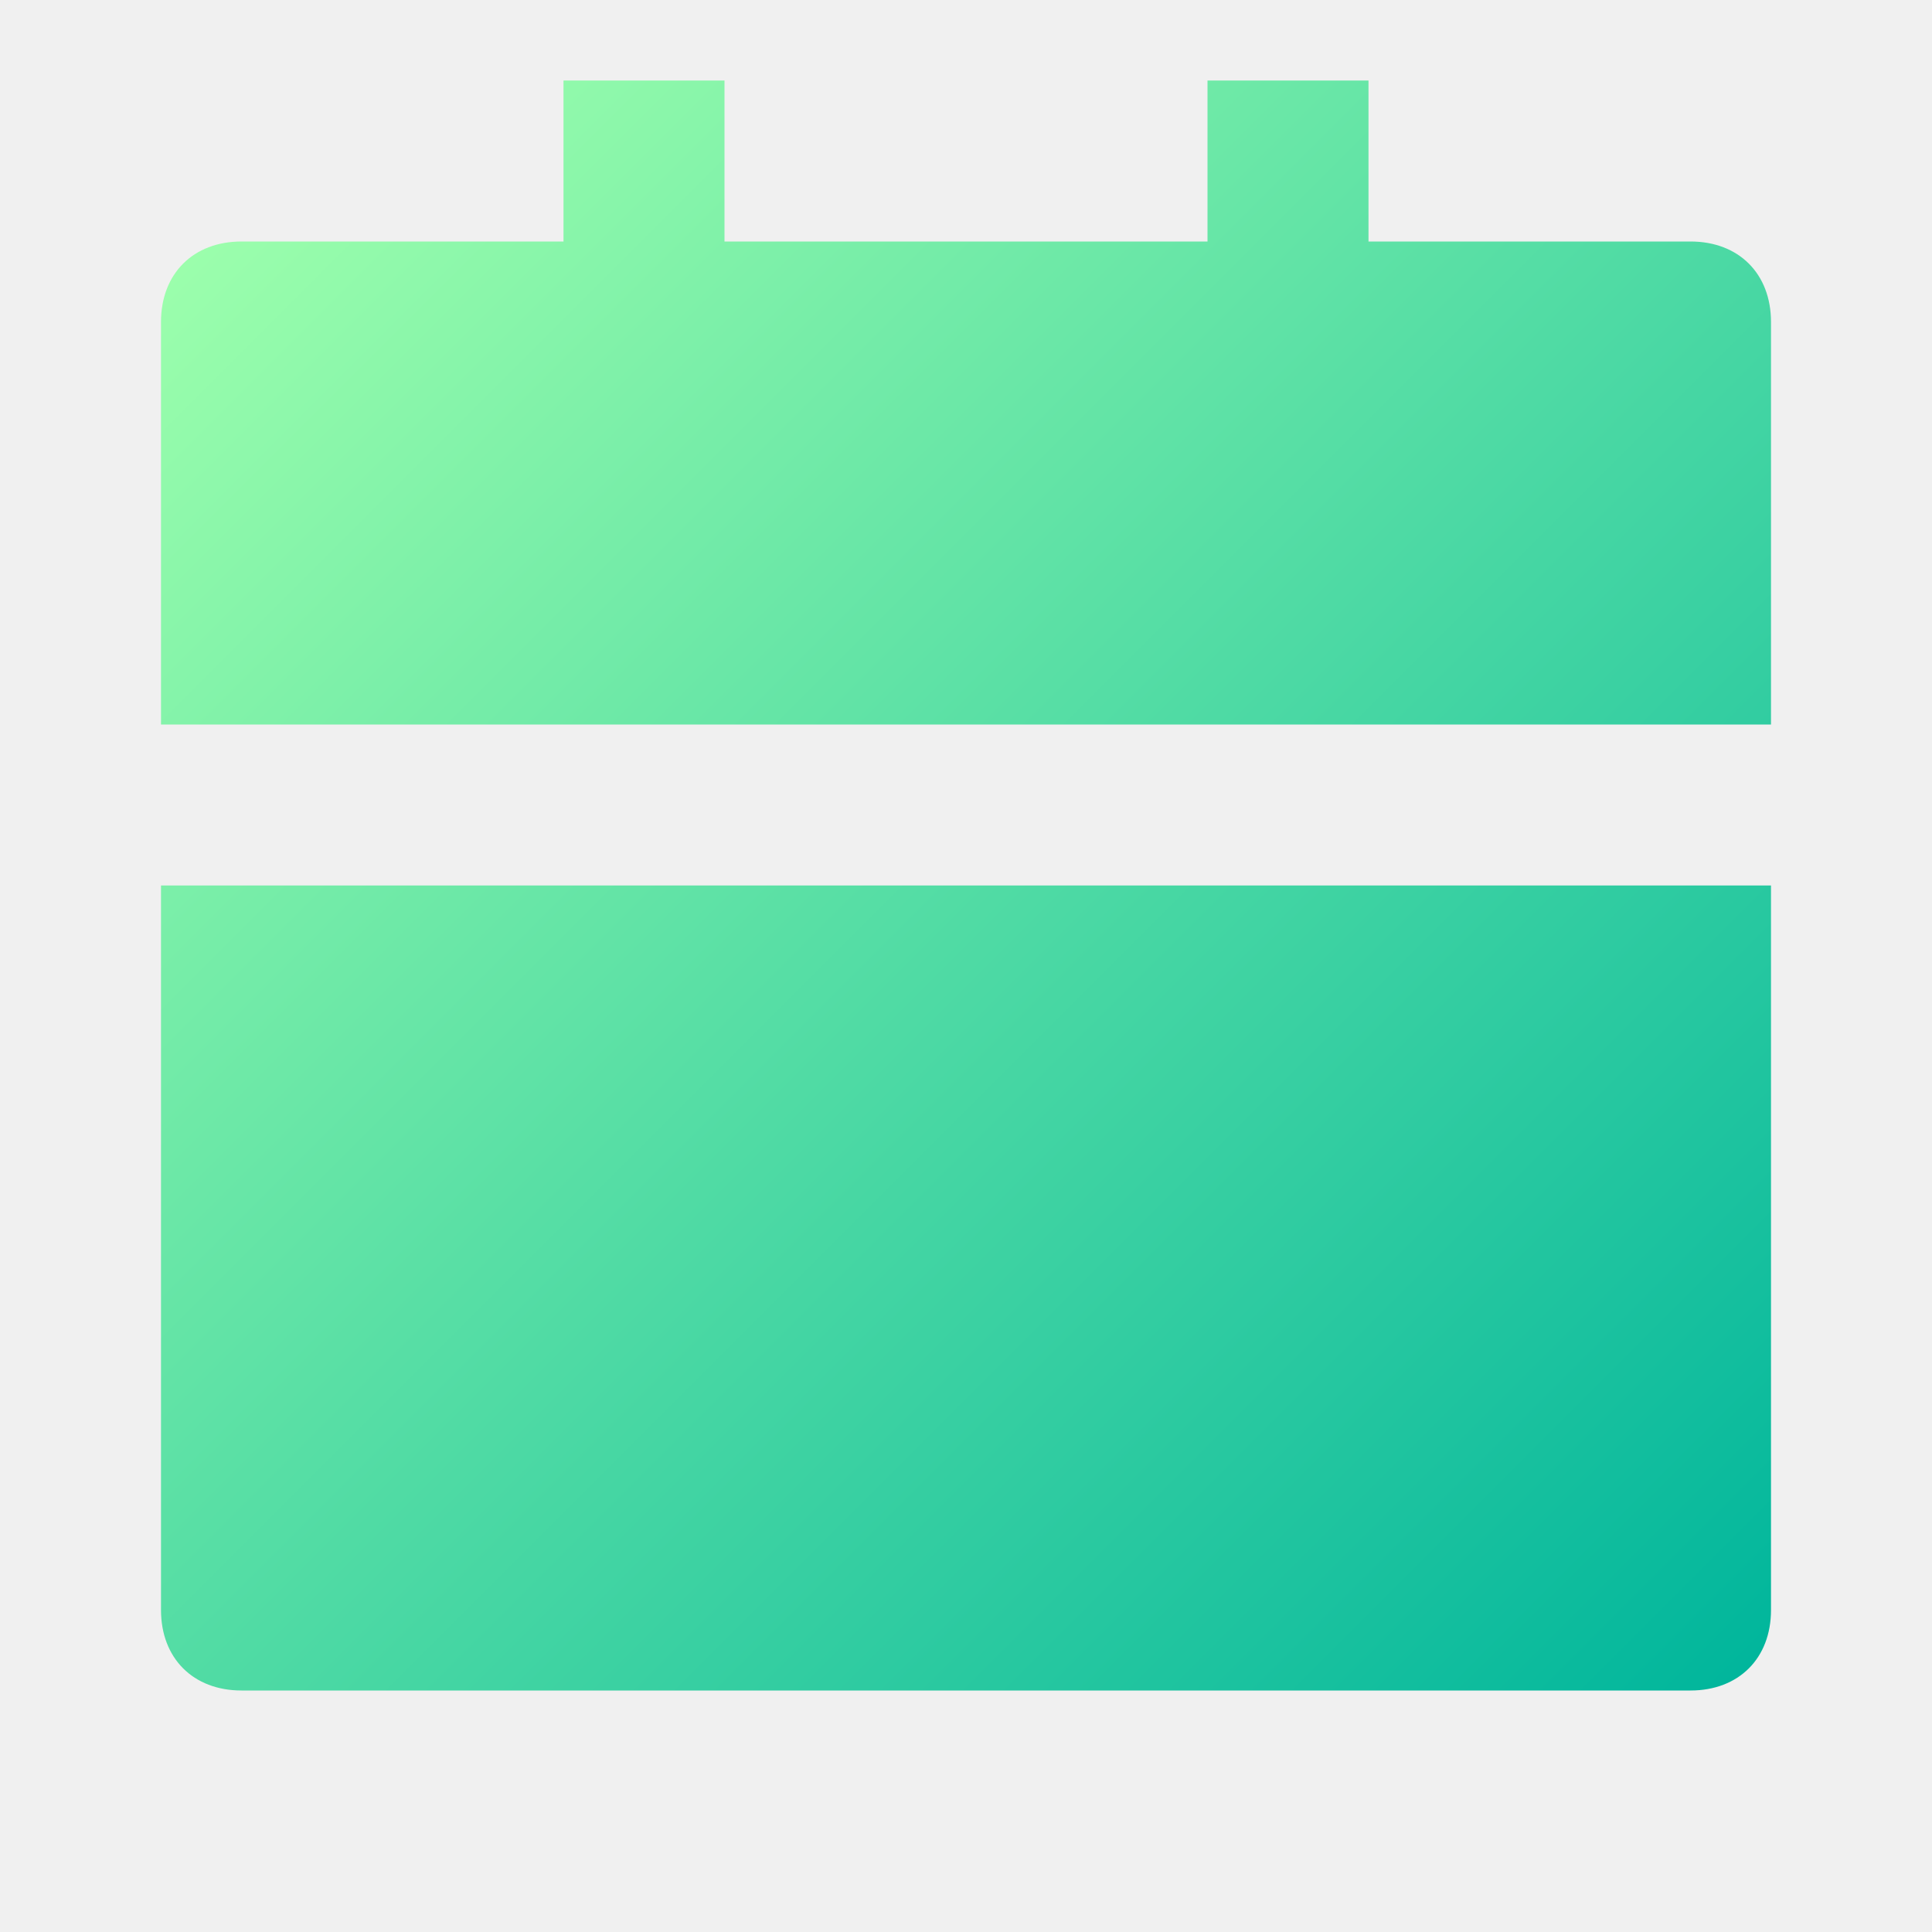
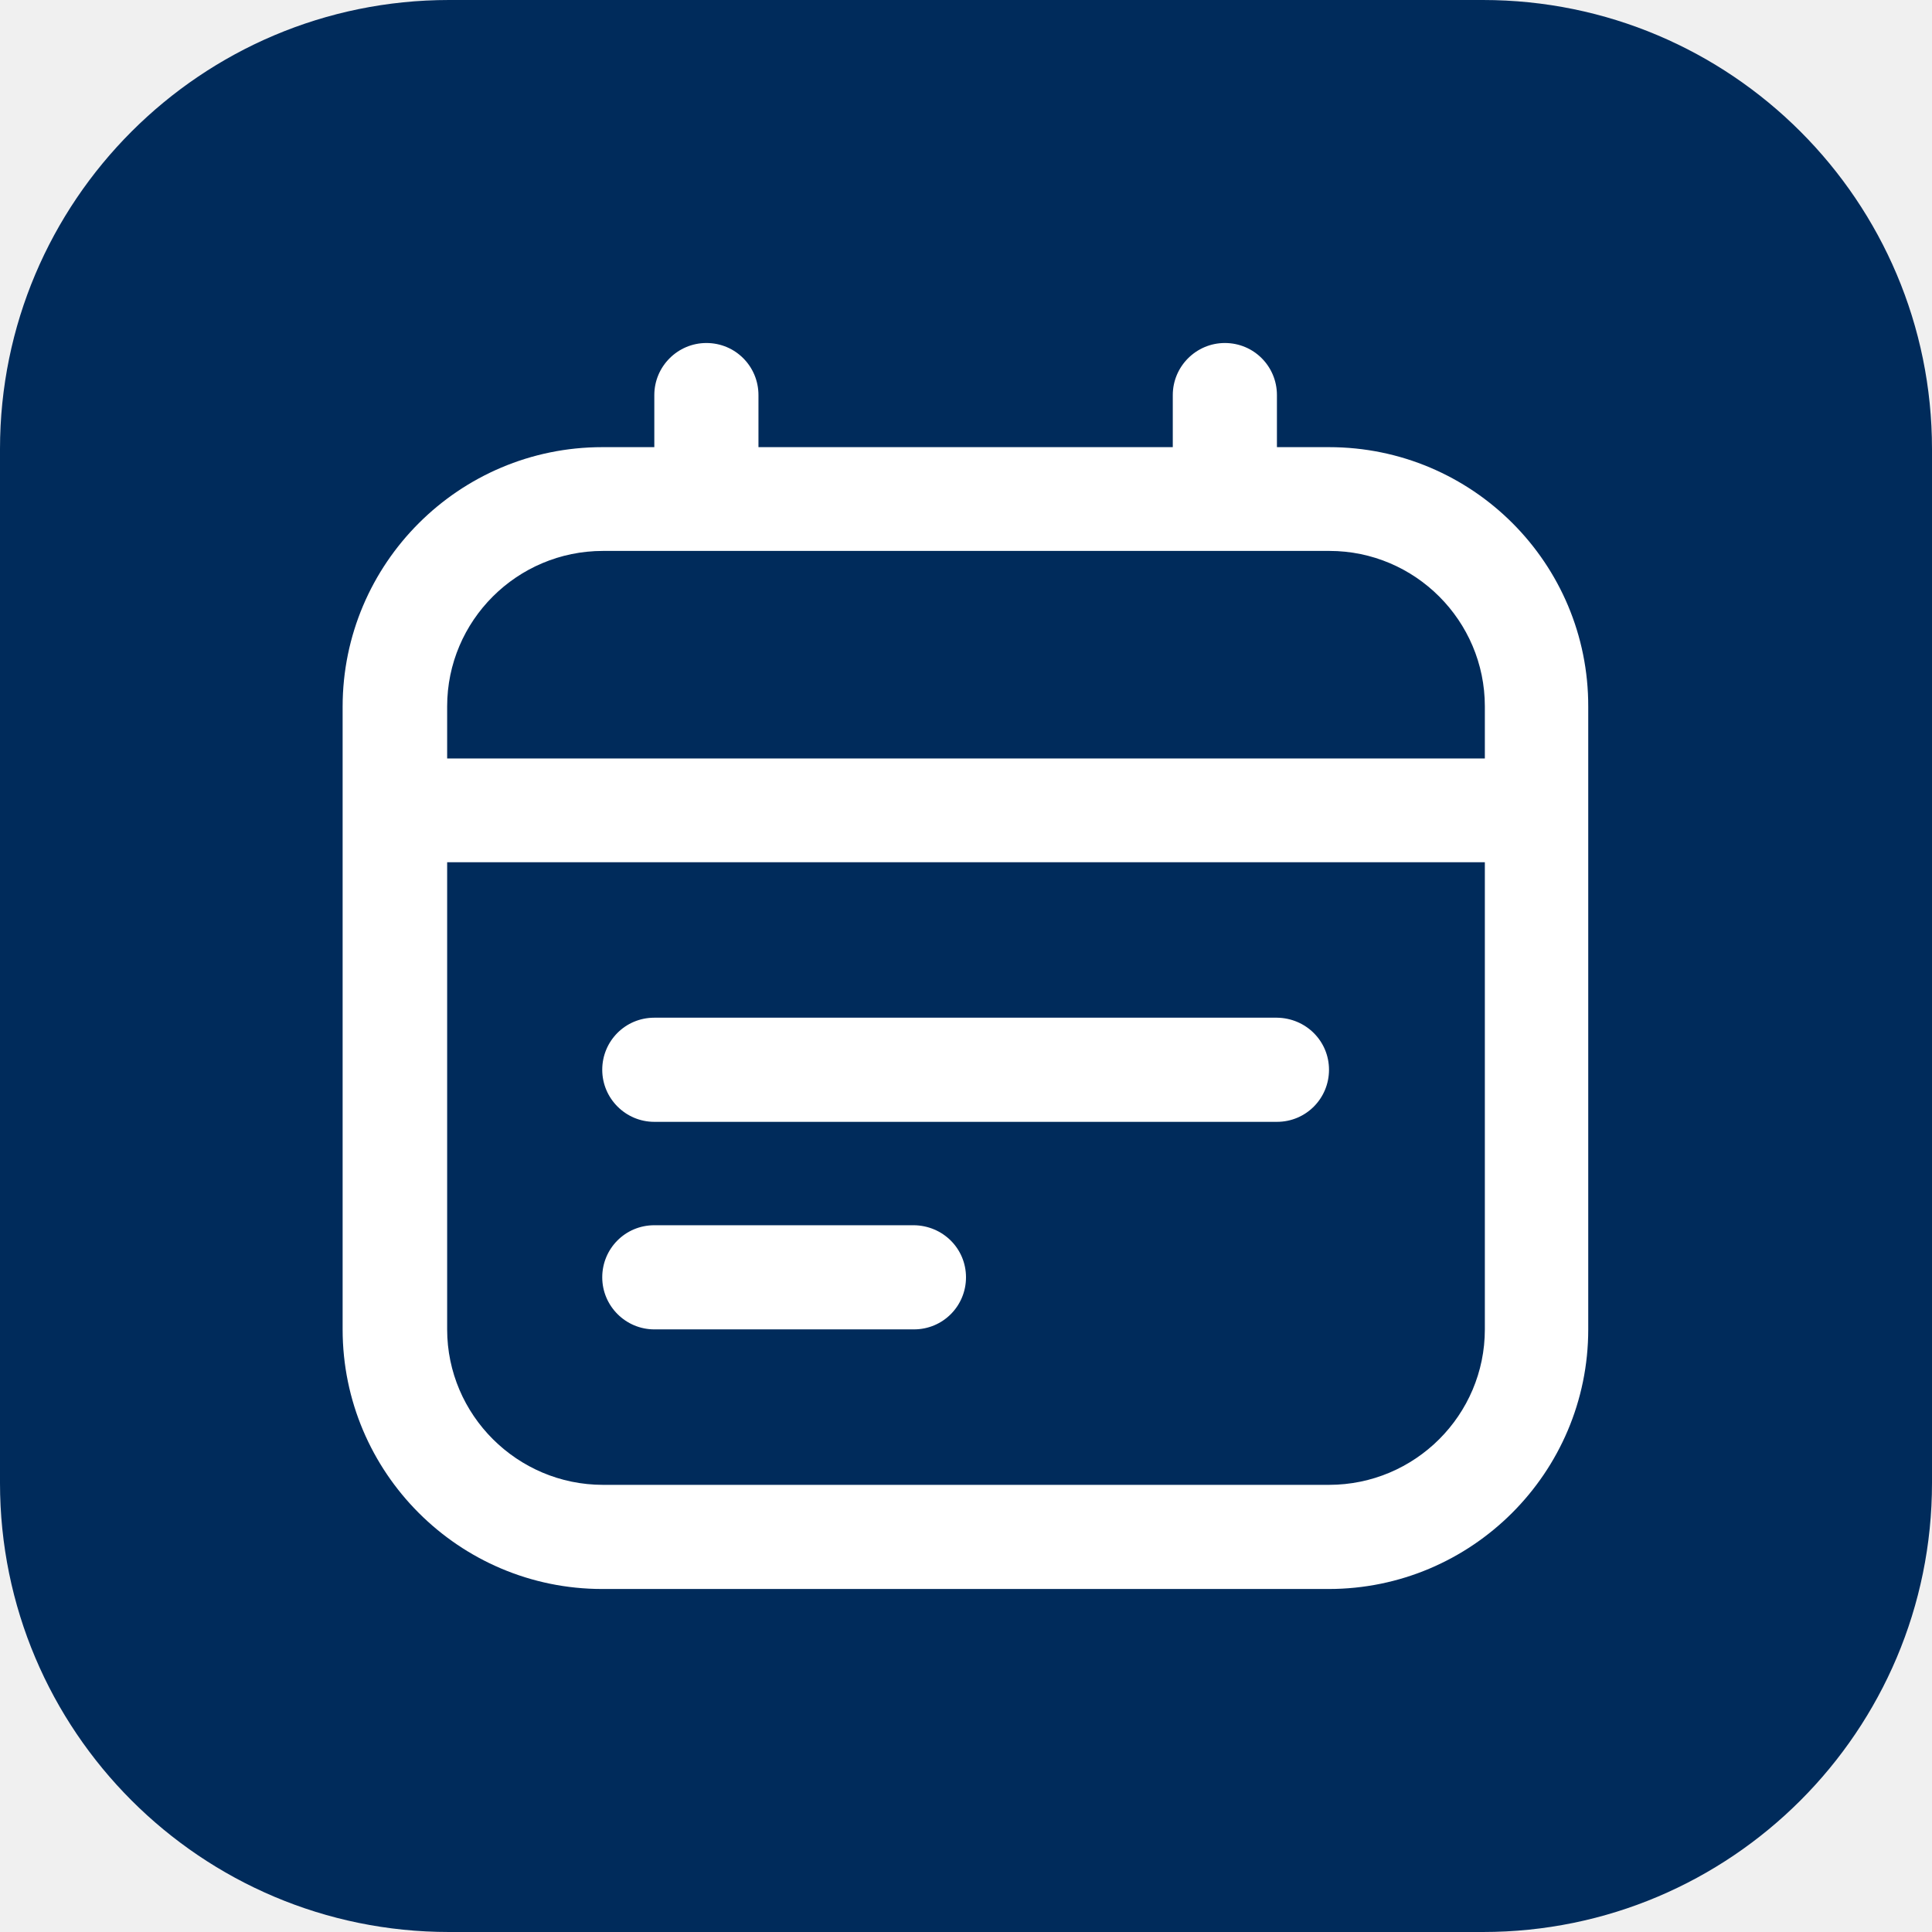
- <svg xmlns="http://www.w3.org/2000/svg" version="1.1" id="Layer_1" x="0px" y="0px" viewBox="0 0 24 24" style="enable-background:new 0 0 24 24;" xml:space="preserve">
+ <svg xmlns="http://www.w3.org/2000/svg" version="1.1" id="Layer_1" x="0px" y="0px" viewBox="0 0 512 512" style="enable-background:new 0 0 512 512;" xml:space="preserve">
  <style type="text/css">
- 	.st0{fill:url(#SVGID_1_);}
+ 	.st0{fill:#002B5B;}
+ 	.st1{fill:#FFFFFF;}
</style>
-   <linearGradient id="SVGID_1_" gradientUnits="userSpaceOnUse" x1="2.793" y1="2.793" x2="21.207" y2="21.207">
-     <stop offset="0" style="stop-color:#9BFEAC" />
-     <stop offset="1" style="stop-color:#01B69C" />
-   </linearGradient>
-   <path class="st0" d="M2,11h20v9c0,0.6-0.4,1-1,1H3c-0.6,0-1-0.4-1-1V11z M17,3h4c0.6,0,1,0.4,1,1v5H2V4c0-0.6,0.4-1,1-1h4V1h2v2h6V1  h2V3z" />
+   <path class="st0" d="M393,512H119C53.3,512,0,458.7,0,393V119C0,53.3,53.3,0,119,0h274c65.7,0,119,53.3,119,119v274  C512,458.7,458.7,512,393,512z" />
+   <path class="st1" d="M352.2,118.5h-13.8v-13.8c0-7.6-6.1-13.8-13.8-13.8c-7.6,0-13.8,6.2-13.8,13.8v13.8H201v-13.8  c0-7.6-6.1-13.8-13.8-13.8c-7.6,0-13.8,6.2-13.8,13.8v13.8h-13.8c-37.9,0-68.8,30.8-68.8,68.8v165c0,37.9,30.8,68.8,68.8,68.8h192.5  c37.9,0,68.8-30.8,68.8-68.8v-165C421,149.3,390.2,118.5,352.2,118.5z M159.8,146h192.5c22.7,0,41.2,18.5,41.2,41.2V201h-275v-13.8  C118.5,164.5,137,146,159.8,146z M352.2,393.5H159.8c-22.7,0-41.3-18.5-41.3-41.2V228.5h275v123.8C393.5,375,375,393.5,352.2,393.5z   M352.2,283.5c0,7.6-6.1,13.8-13.8,13.8h-165c-7.6,0-13.8-6.2-13.8-13.8s6.1-13.8,13.8-13.8h165  C346.1,269.8,352.2,275.9,352.2,283.5z M256,338.5c0,7.6-6.1,13.8-13.8,13.8h-68.8c-7.6,0-13.8-6.2-13.8-13.8s6.1-13.8,13.8-13.8  h68.8C249.9,324.8,256,330.9,256,338.5z" />
</svg>
